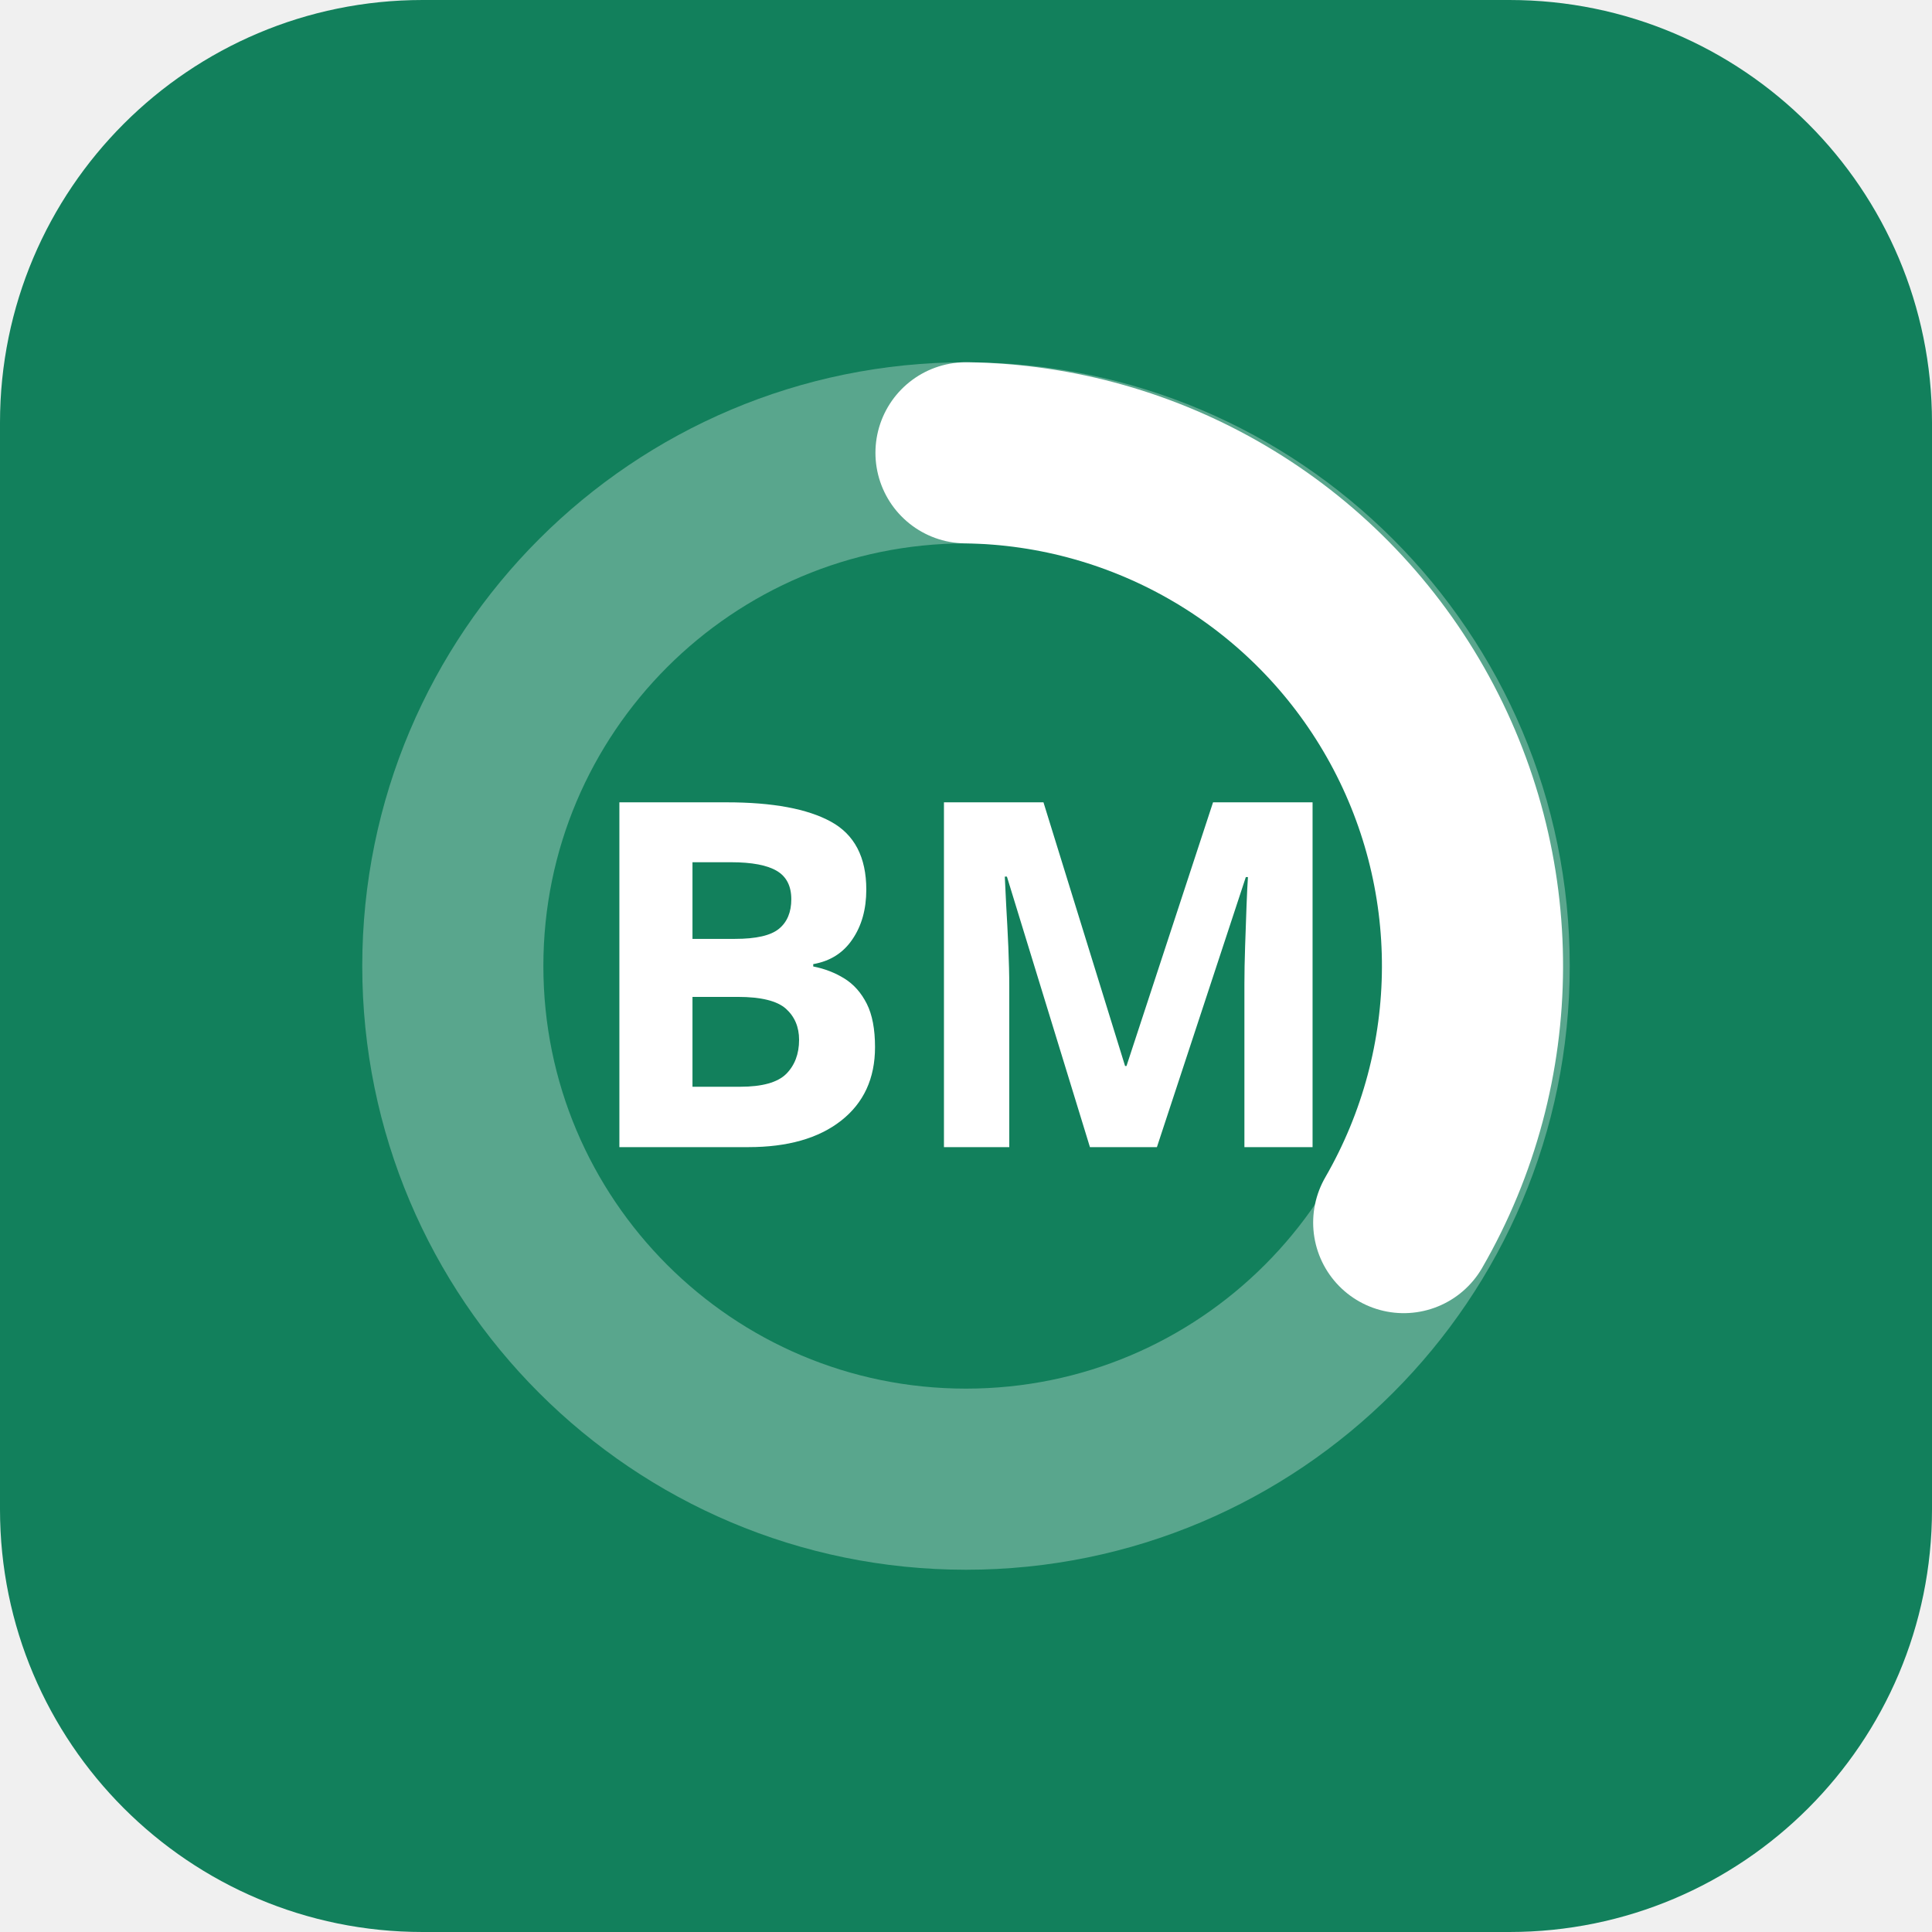
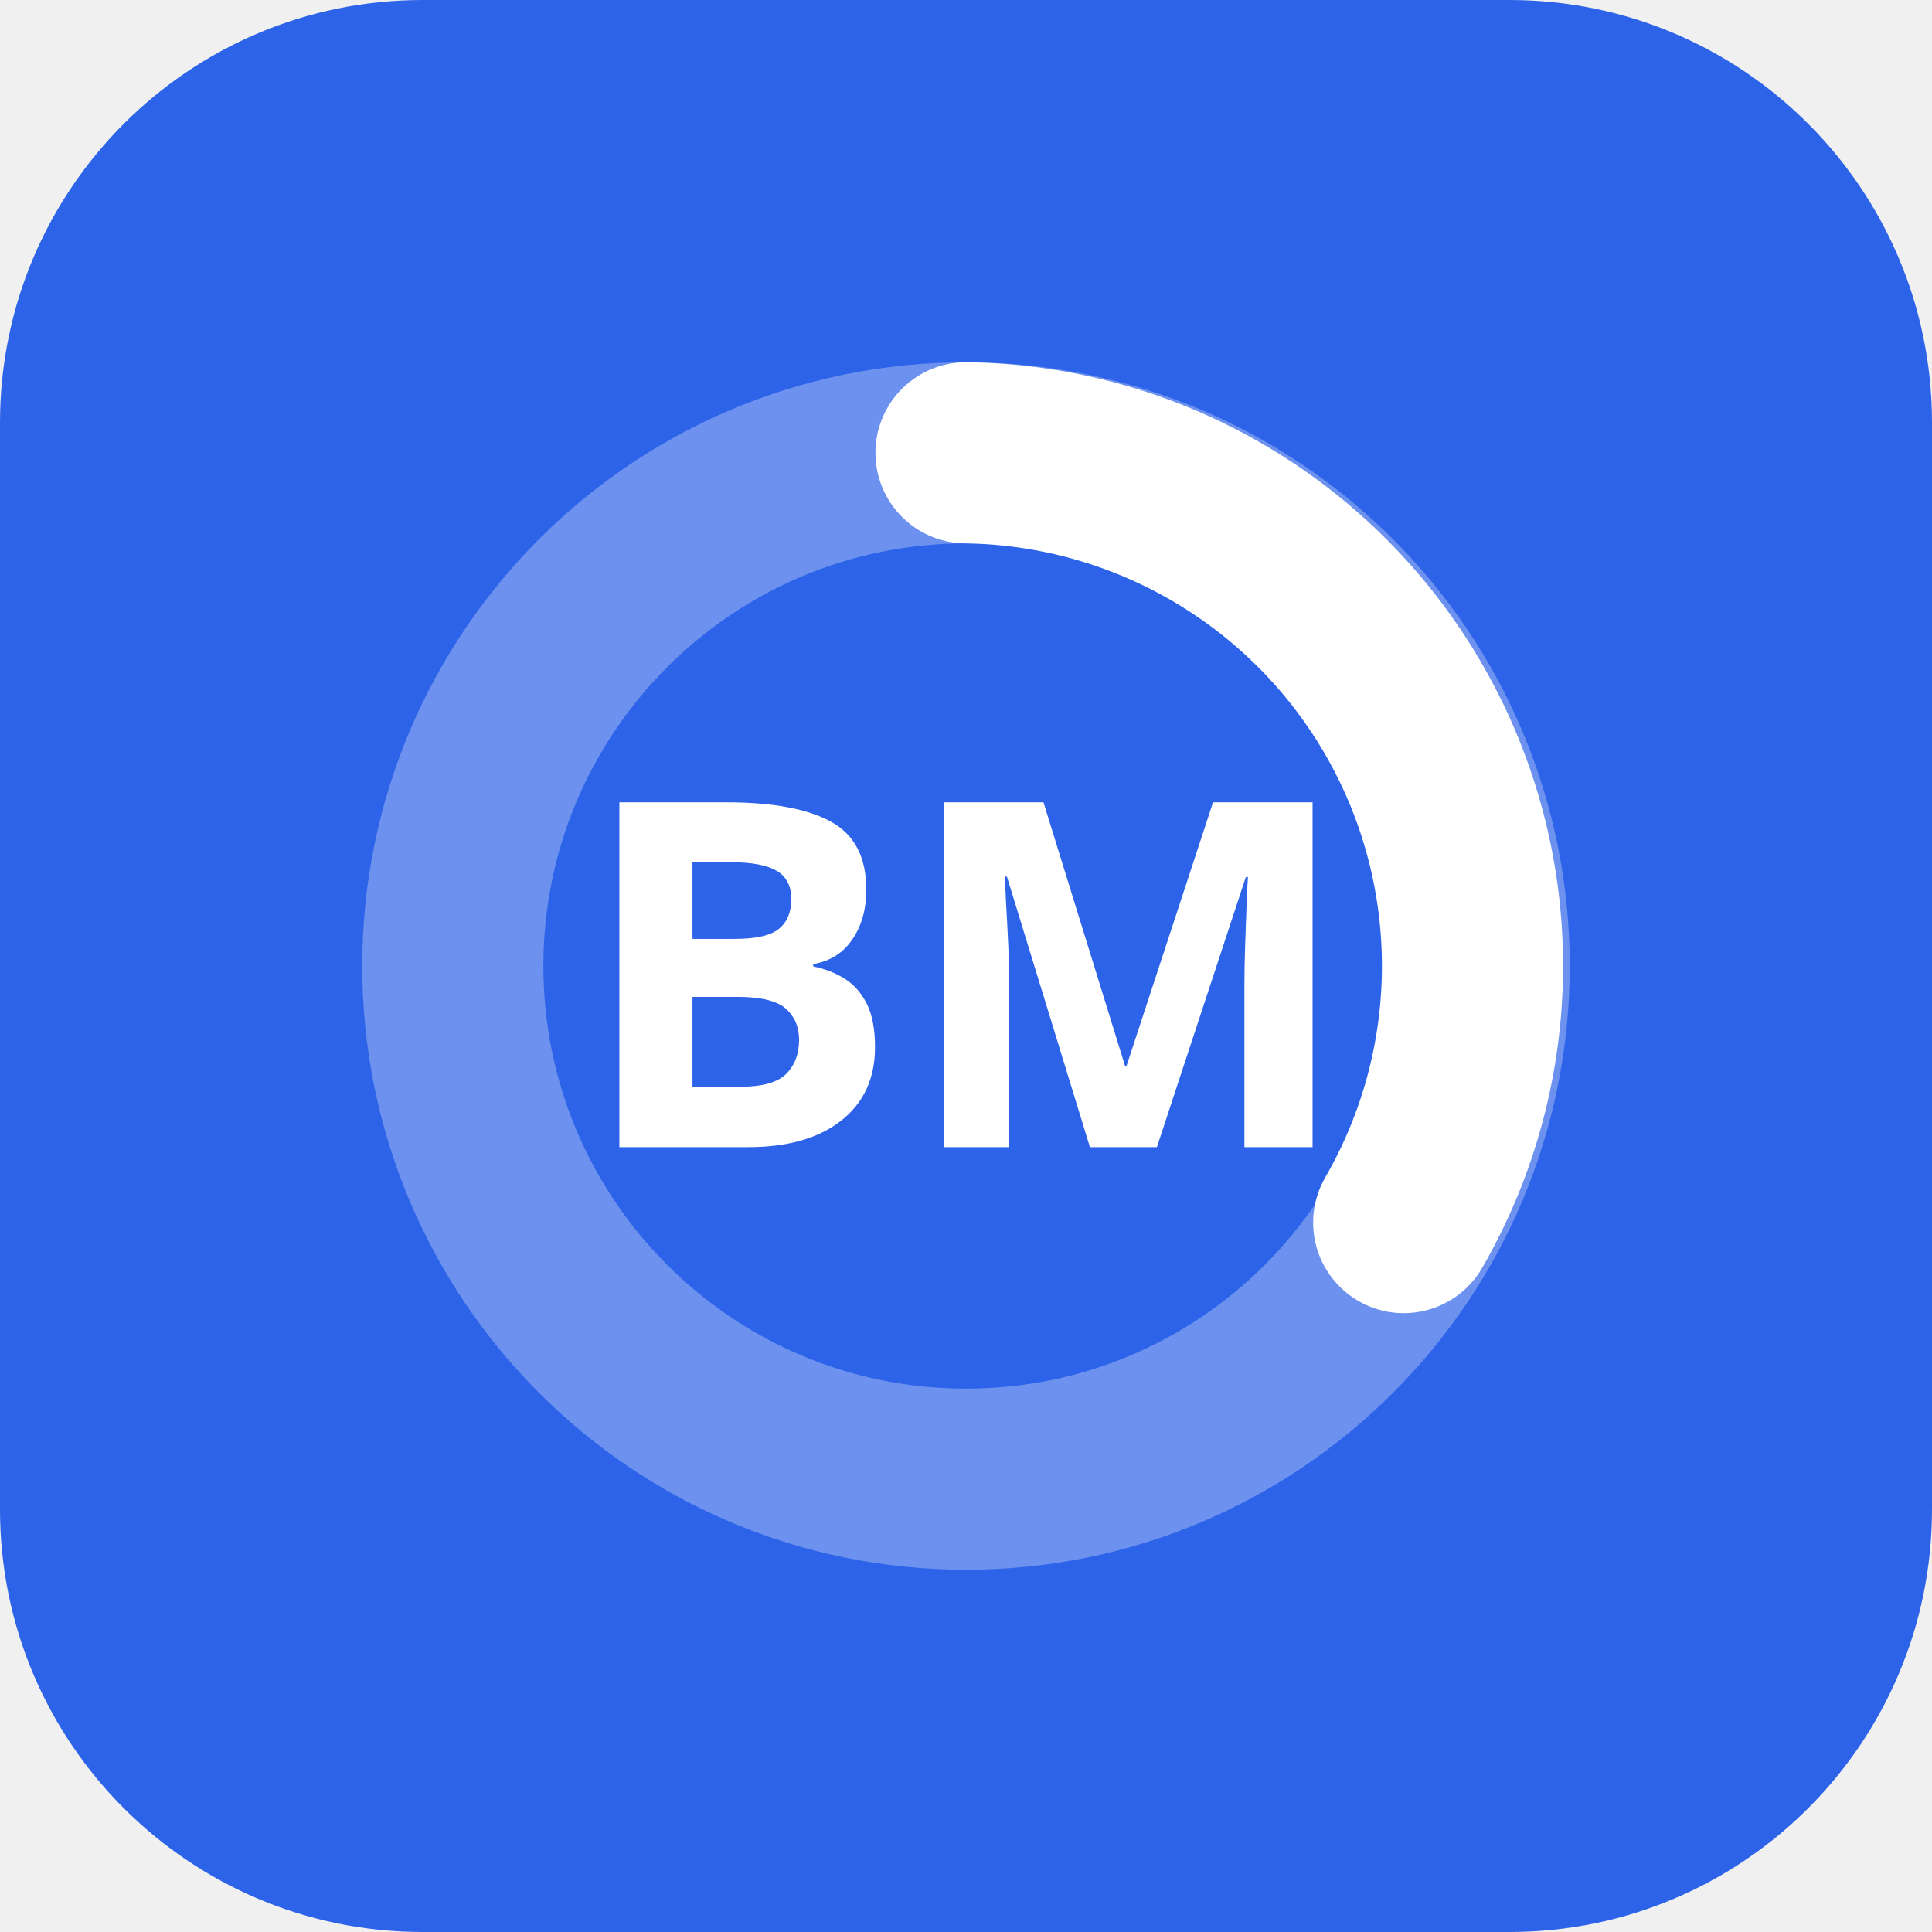
<svg xmlns="http://www.w3.org/2000/svg" viewBox="0 0 128 128">
-   <rect width="128" height="128" rx="28" fill="#12805c" />
+   <rect width="128" height="128" rx="28" fill="#2d63e8" />
  <circle cx="64" cy="64" r="34" fill="none" stroke="#fff" stroke-opacity=".3" stroke-width="12" />
  <path d="M64 30a34 34 0 0 1 29 51" fill="none" stroke="#fff" stroke-width="12" stroke-linecap="round" />
  <text x="64" y="76" text-anchor="middle" font-family="system-ui,sans-serif" font-weight="800" font-size="32" fill="#fff">BM</text>
</svg>
